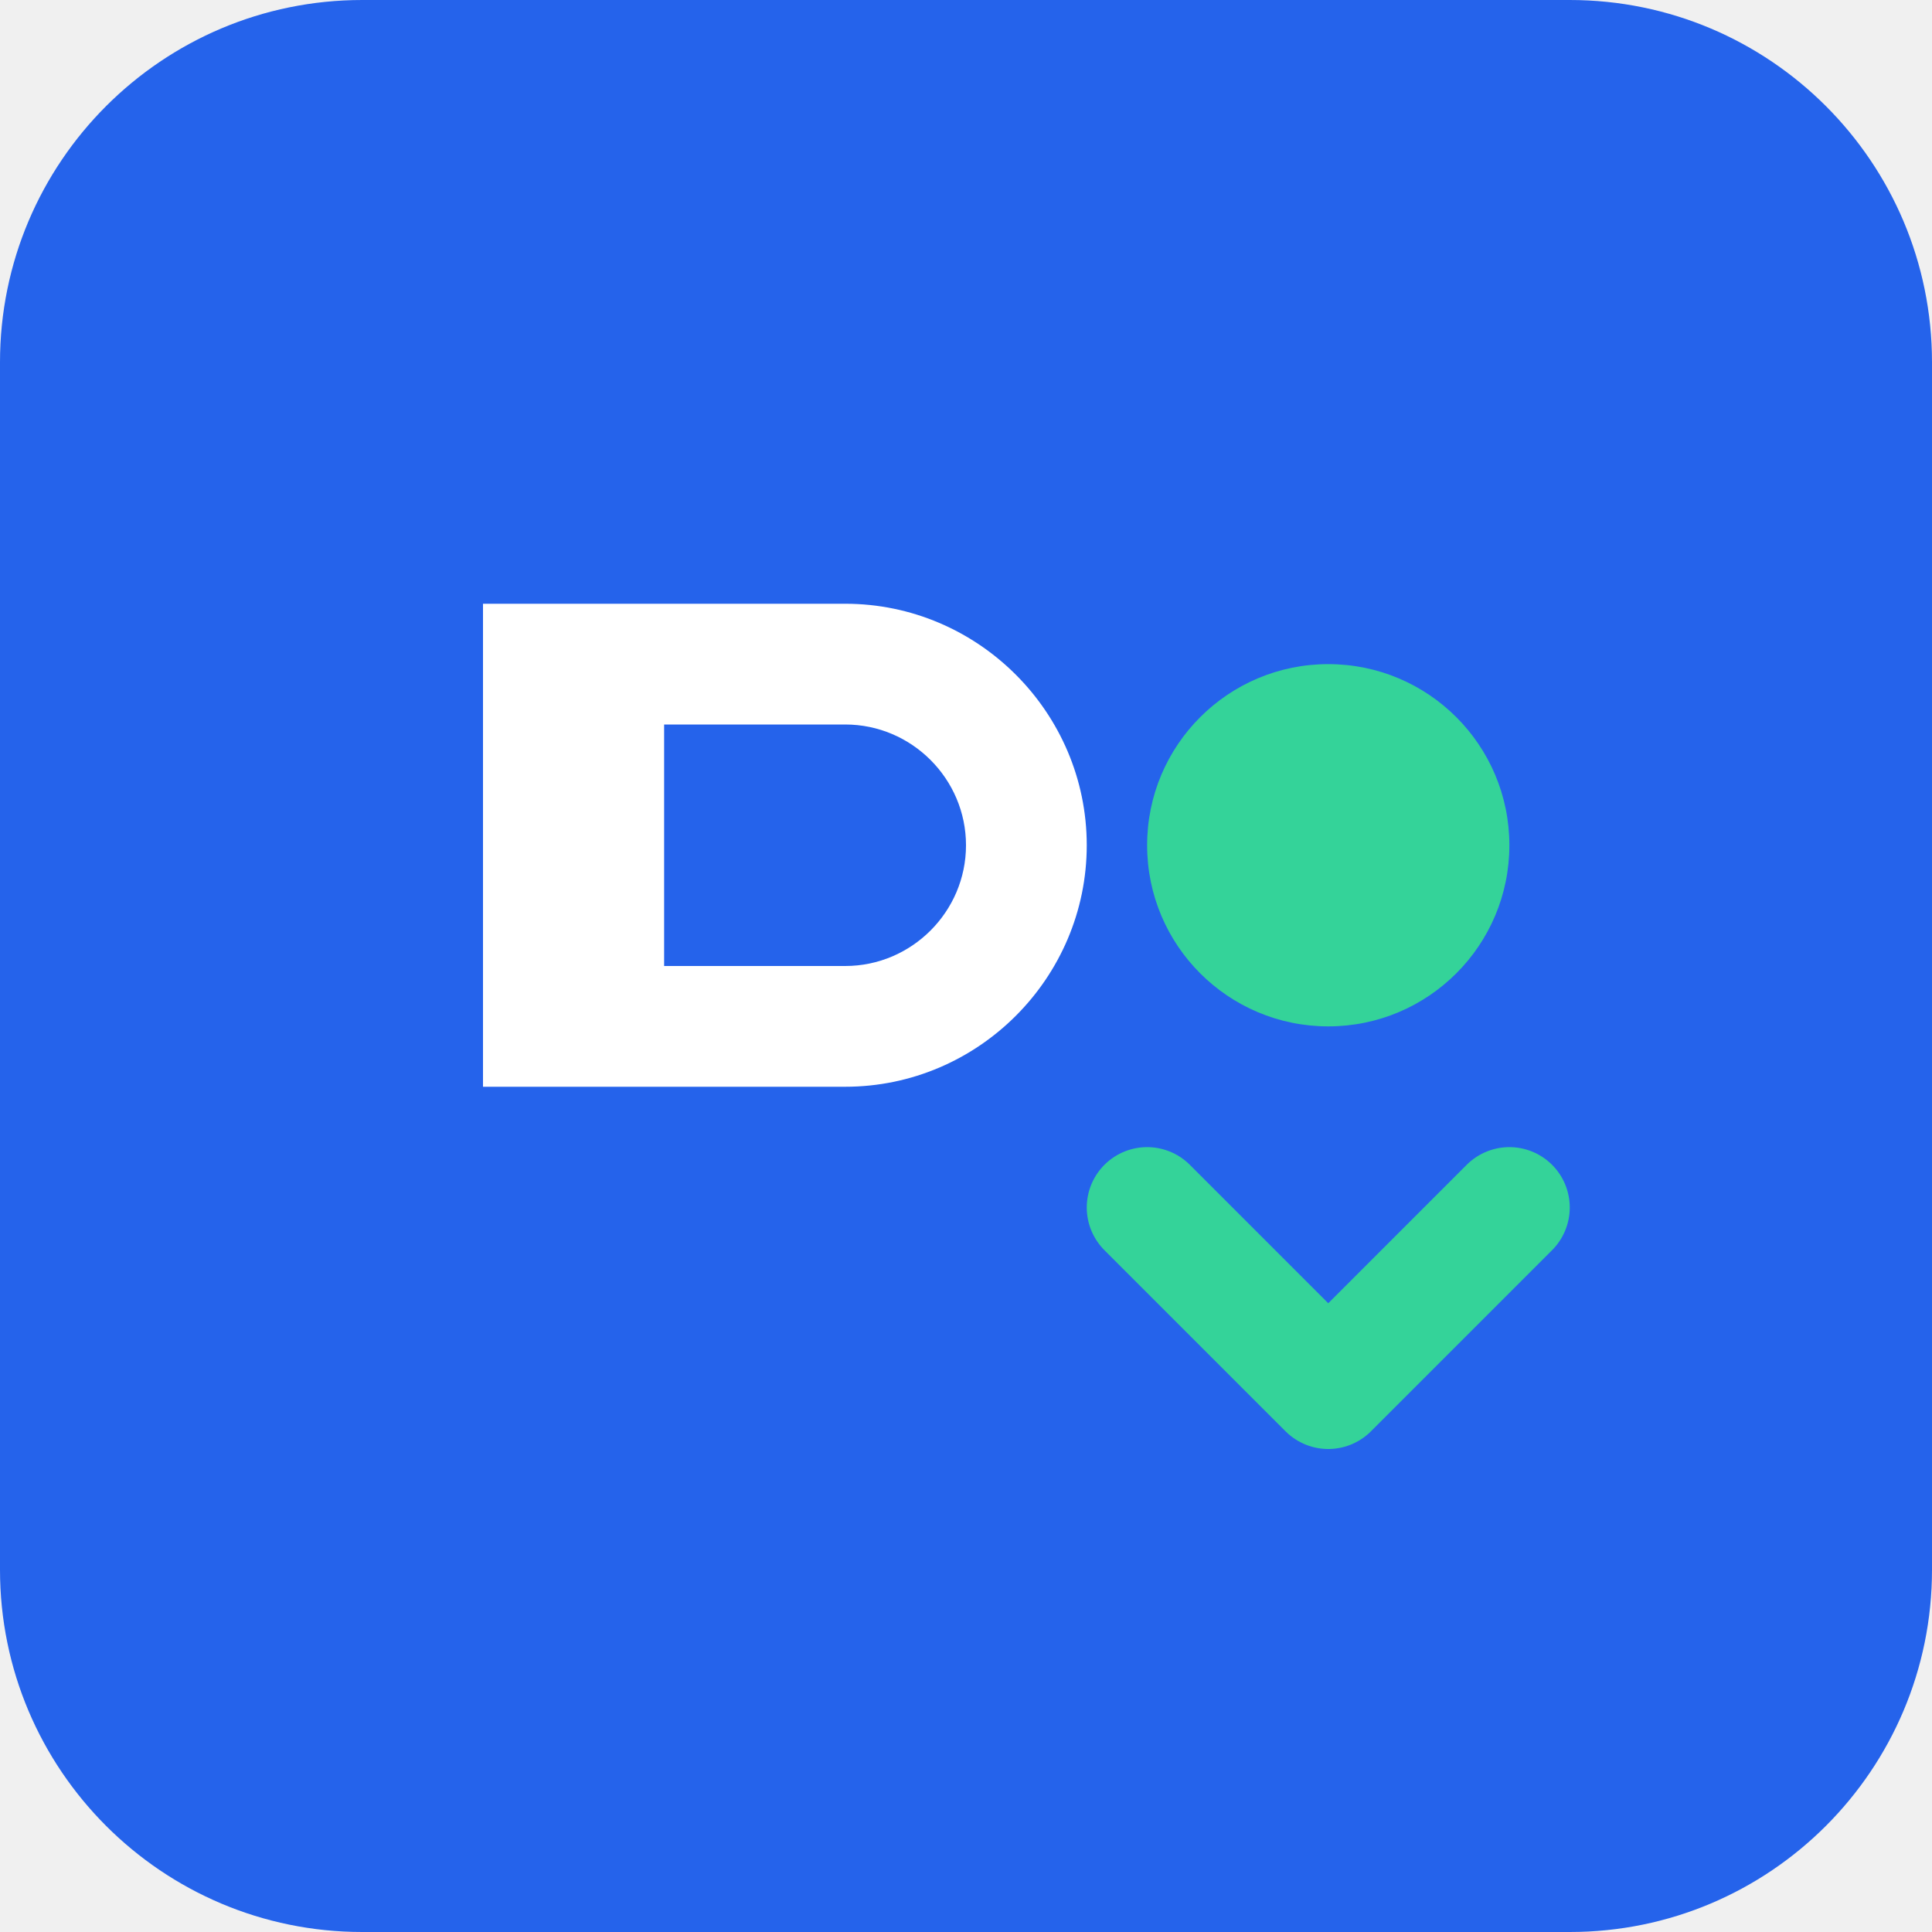
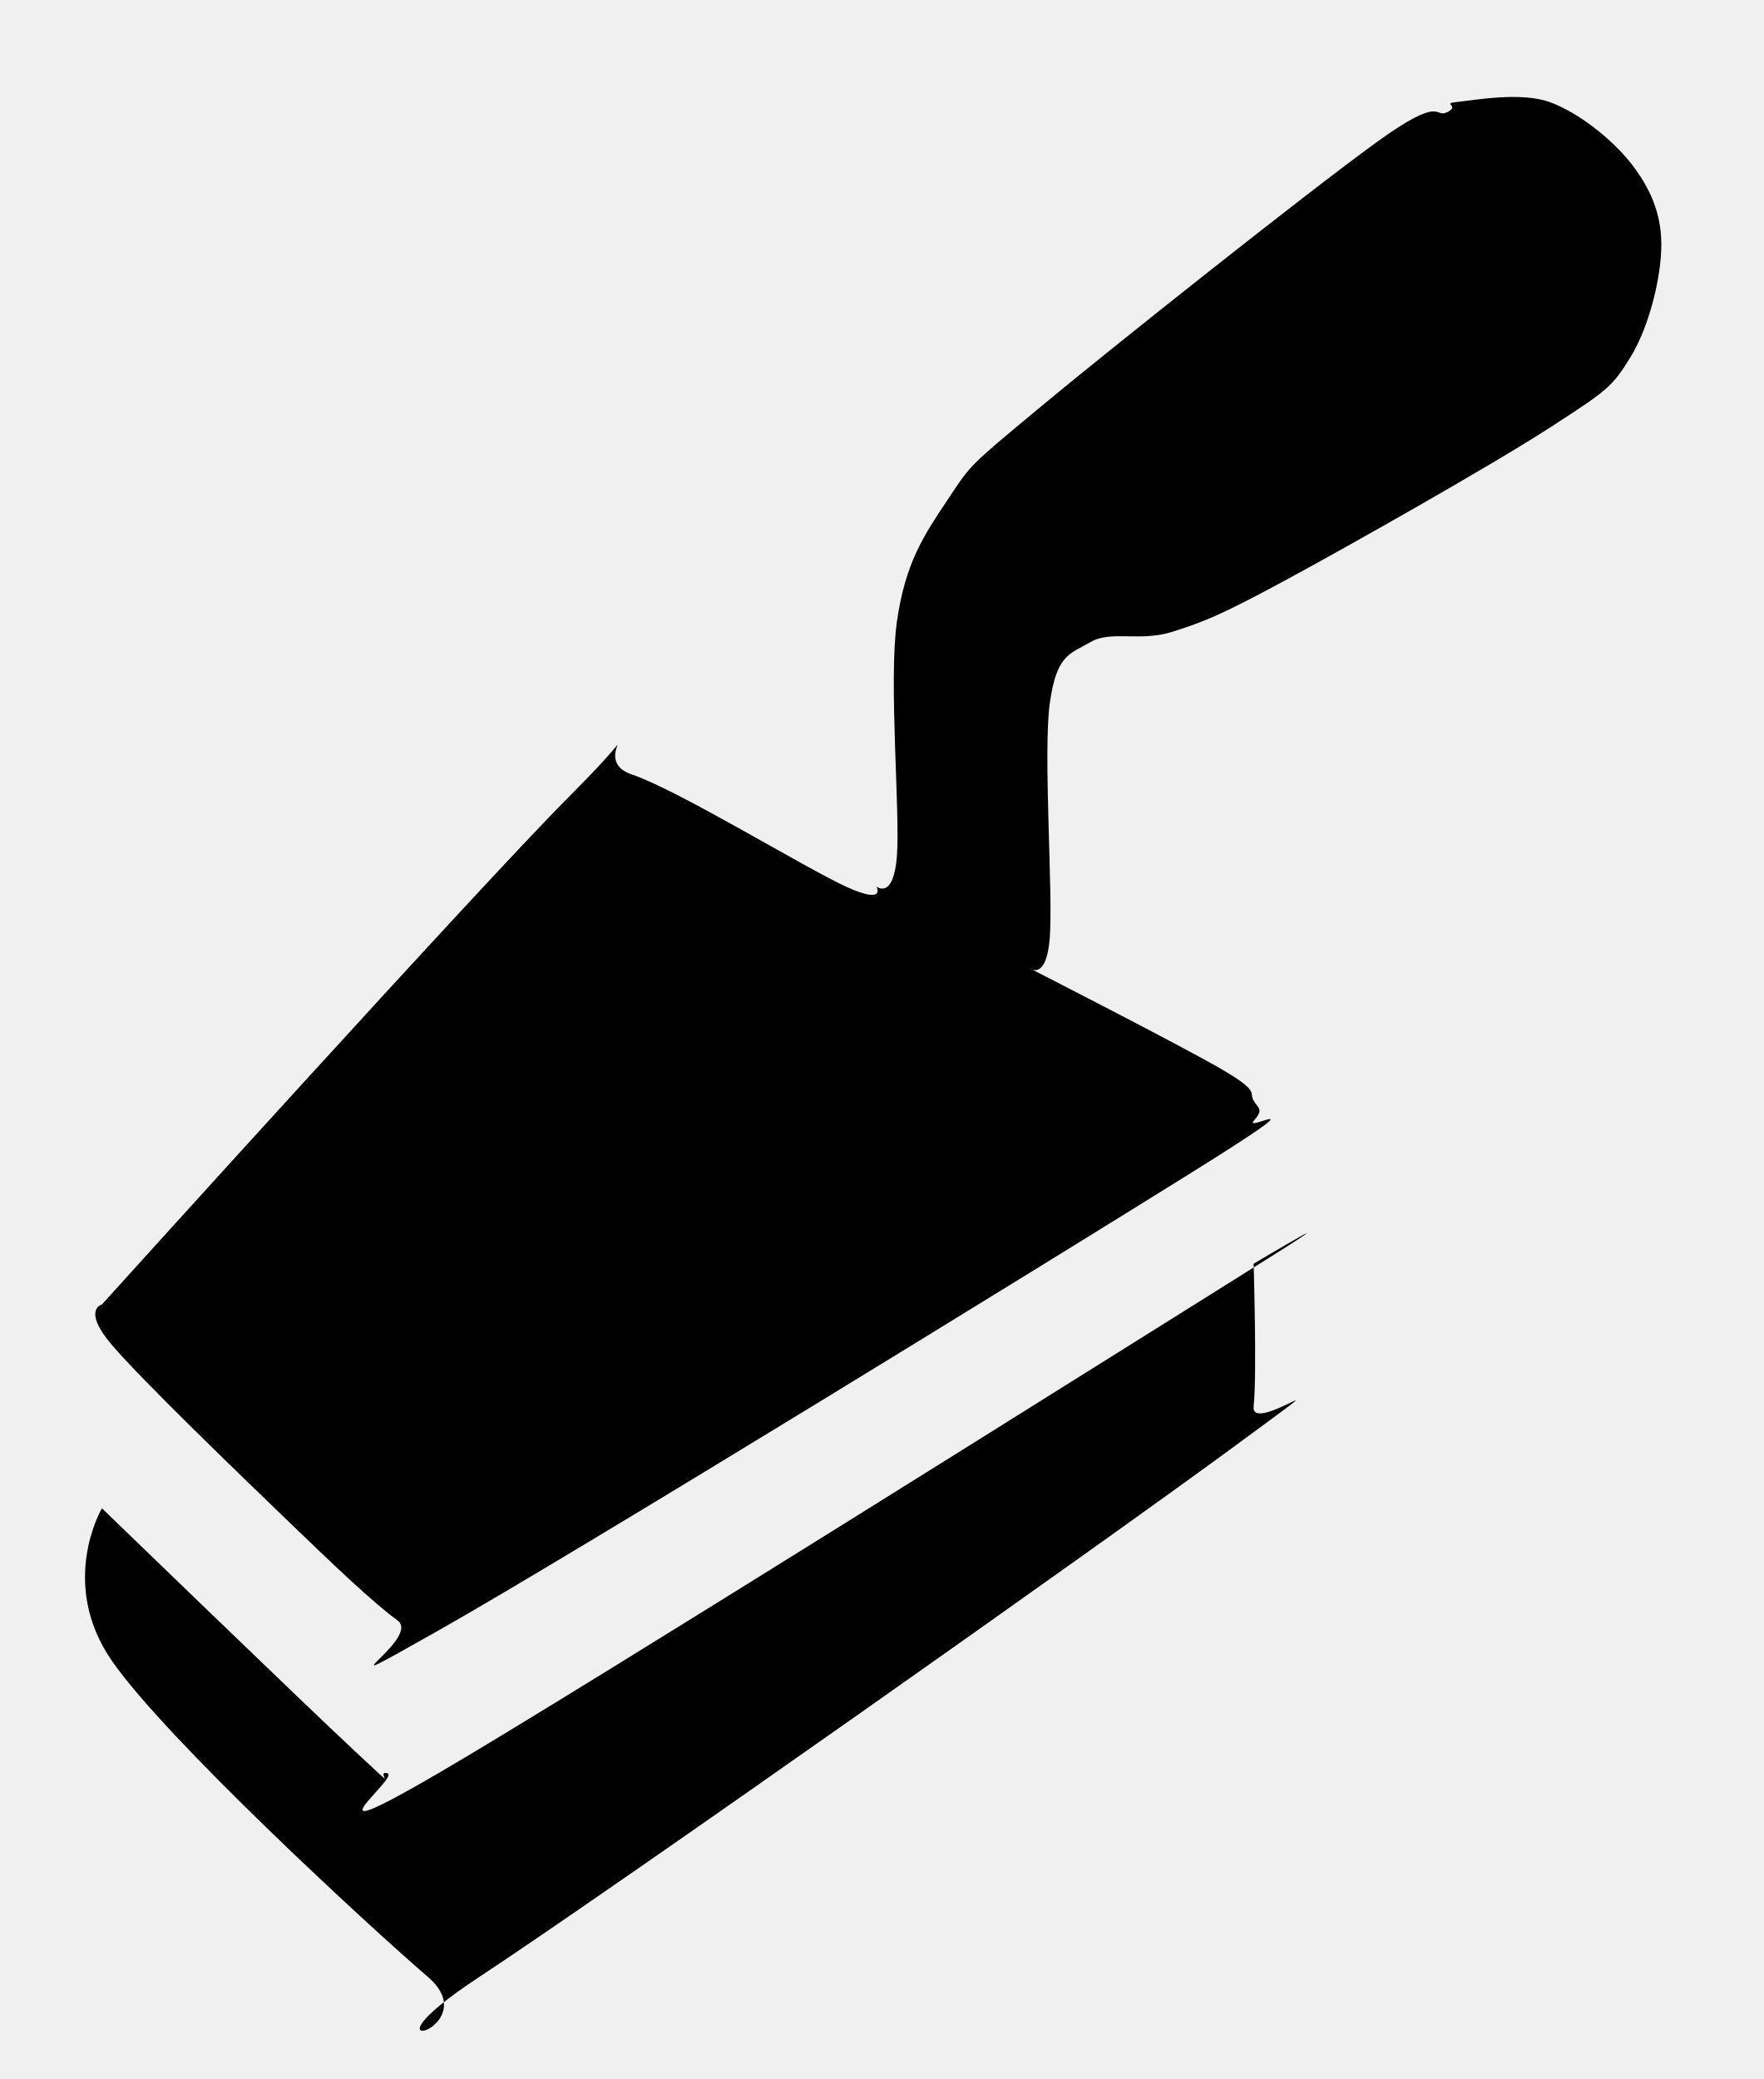
- <svg xmlns="http://www.w3.org/2000/svg" viewBox="0 0 32 32" fill="none">
-   <rect width="32" height="32" rx="6" fill="#2563eb" />
-   <path d="M8 10h6c2.2 0 4 1.8 4 4s-1.8 4-4 4H8V10zm3 2v4h3c1.1 0 2-.9 2-2s-.9-2-2-2h-3z" fill="white" />
-   <circle cx="22" cy="14" r="3" fill="#34d399" />
-   <path d="M19 20l3 3 3-3" stroke="#34d399" stroke-width="2" stroke-linecap="round" stroke-linejoin="round" />
+ <svg xmlns="http://www.w3.org/2000/svg" viewBox="-10 -10 173 204" role="img" aria-label="Beton">
+   <g fill="#000" fill-rule="evenodd">
+     <path d="M 133 0 C 134.67 -0.17 139.17 -1 142 0 C 144.83 1 148.17 3.67 150 6 C 151.83 8.33 153 10.83 153 14 C 153 17.17 151.83 22 150 25 C 148.17 28 147.67 28.33 142 32 C 136.33 35.67 122.17 43.67 116 47 C 109.83 50.33 108.17 51 105 52 C 101.83 53 99 51.83 97 53 C 95 54.17 93.67 54.17 93 59 C 92.33 63.83 93.33 77.67 93 82 C 92.67 86.33 91 85 91 85 C 91 85 106.33 92.83 110 95 C 113.67 97.17 112.5 97.17 113 98 C 113.5 98.83 114 98.83 113 100 C 112 101.17 120.33 96.67 107 105 C 93.67 113.33 46 142.67 33 150 C 20 157.33 31.5 150.83 29 149 C 26.5 147.17 22.67 143.5 18 139 C 13.33 134.5 4 125.5 1 122 C -2 118.5 0 118 0 118 C 0 118 37.33 76.67 46 68 C 54.67 59.33 47.5 64.5 52 66 C 56.5 67.5 69 75.17 73 77 C 77 78.83 76 77 76 77 C 76 77 77.67 78.33 78 74 C 78.33 69.67 77.17 56.83 78 51 C 78.83 45.17 80.67 42.5 83 39 C 85.33 35.5 85 35.83 92 30 C 99 24.17 118.33 8.83 125 4 C 131.67 -0.83 130.67 1.67 132 1 C 133.33 0.33 131.33 0.17 133 0 Z" />
+     <path d="M 113 114 C 113 114 113.33 125 113 128 C 112.67 131 123.67 122.67 111 132 C 98.33 141.33 50.17 175.33 37 184 C 23.83 192.67 38 189.17 32 184 C 26 178.83 6.33 160.67 1 153 C -4.33 145.33 0 138 0 138 C 0 138 20.33 157.67 25 162 C 29.67 166.33 26.67 163.67 28 164 C 29.33 164.33 19 172.17 33 164 C 47 155.83 98.67 123.33 112 115 C 125.33 106.67 113 114 113 114 Z" />
+   </g>
</svg>
